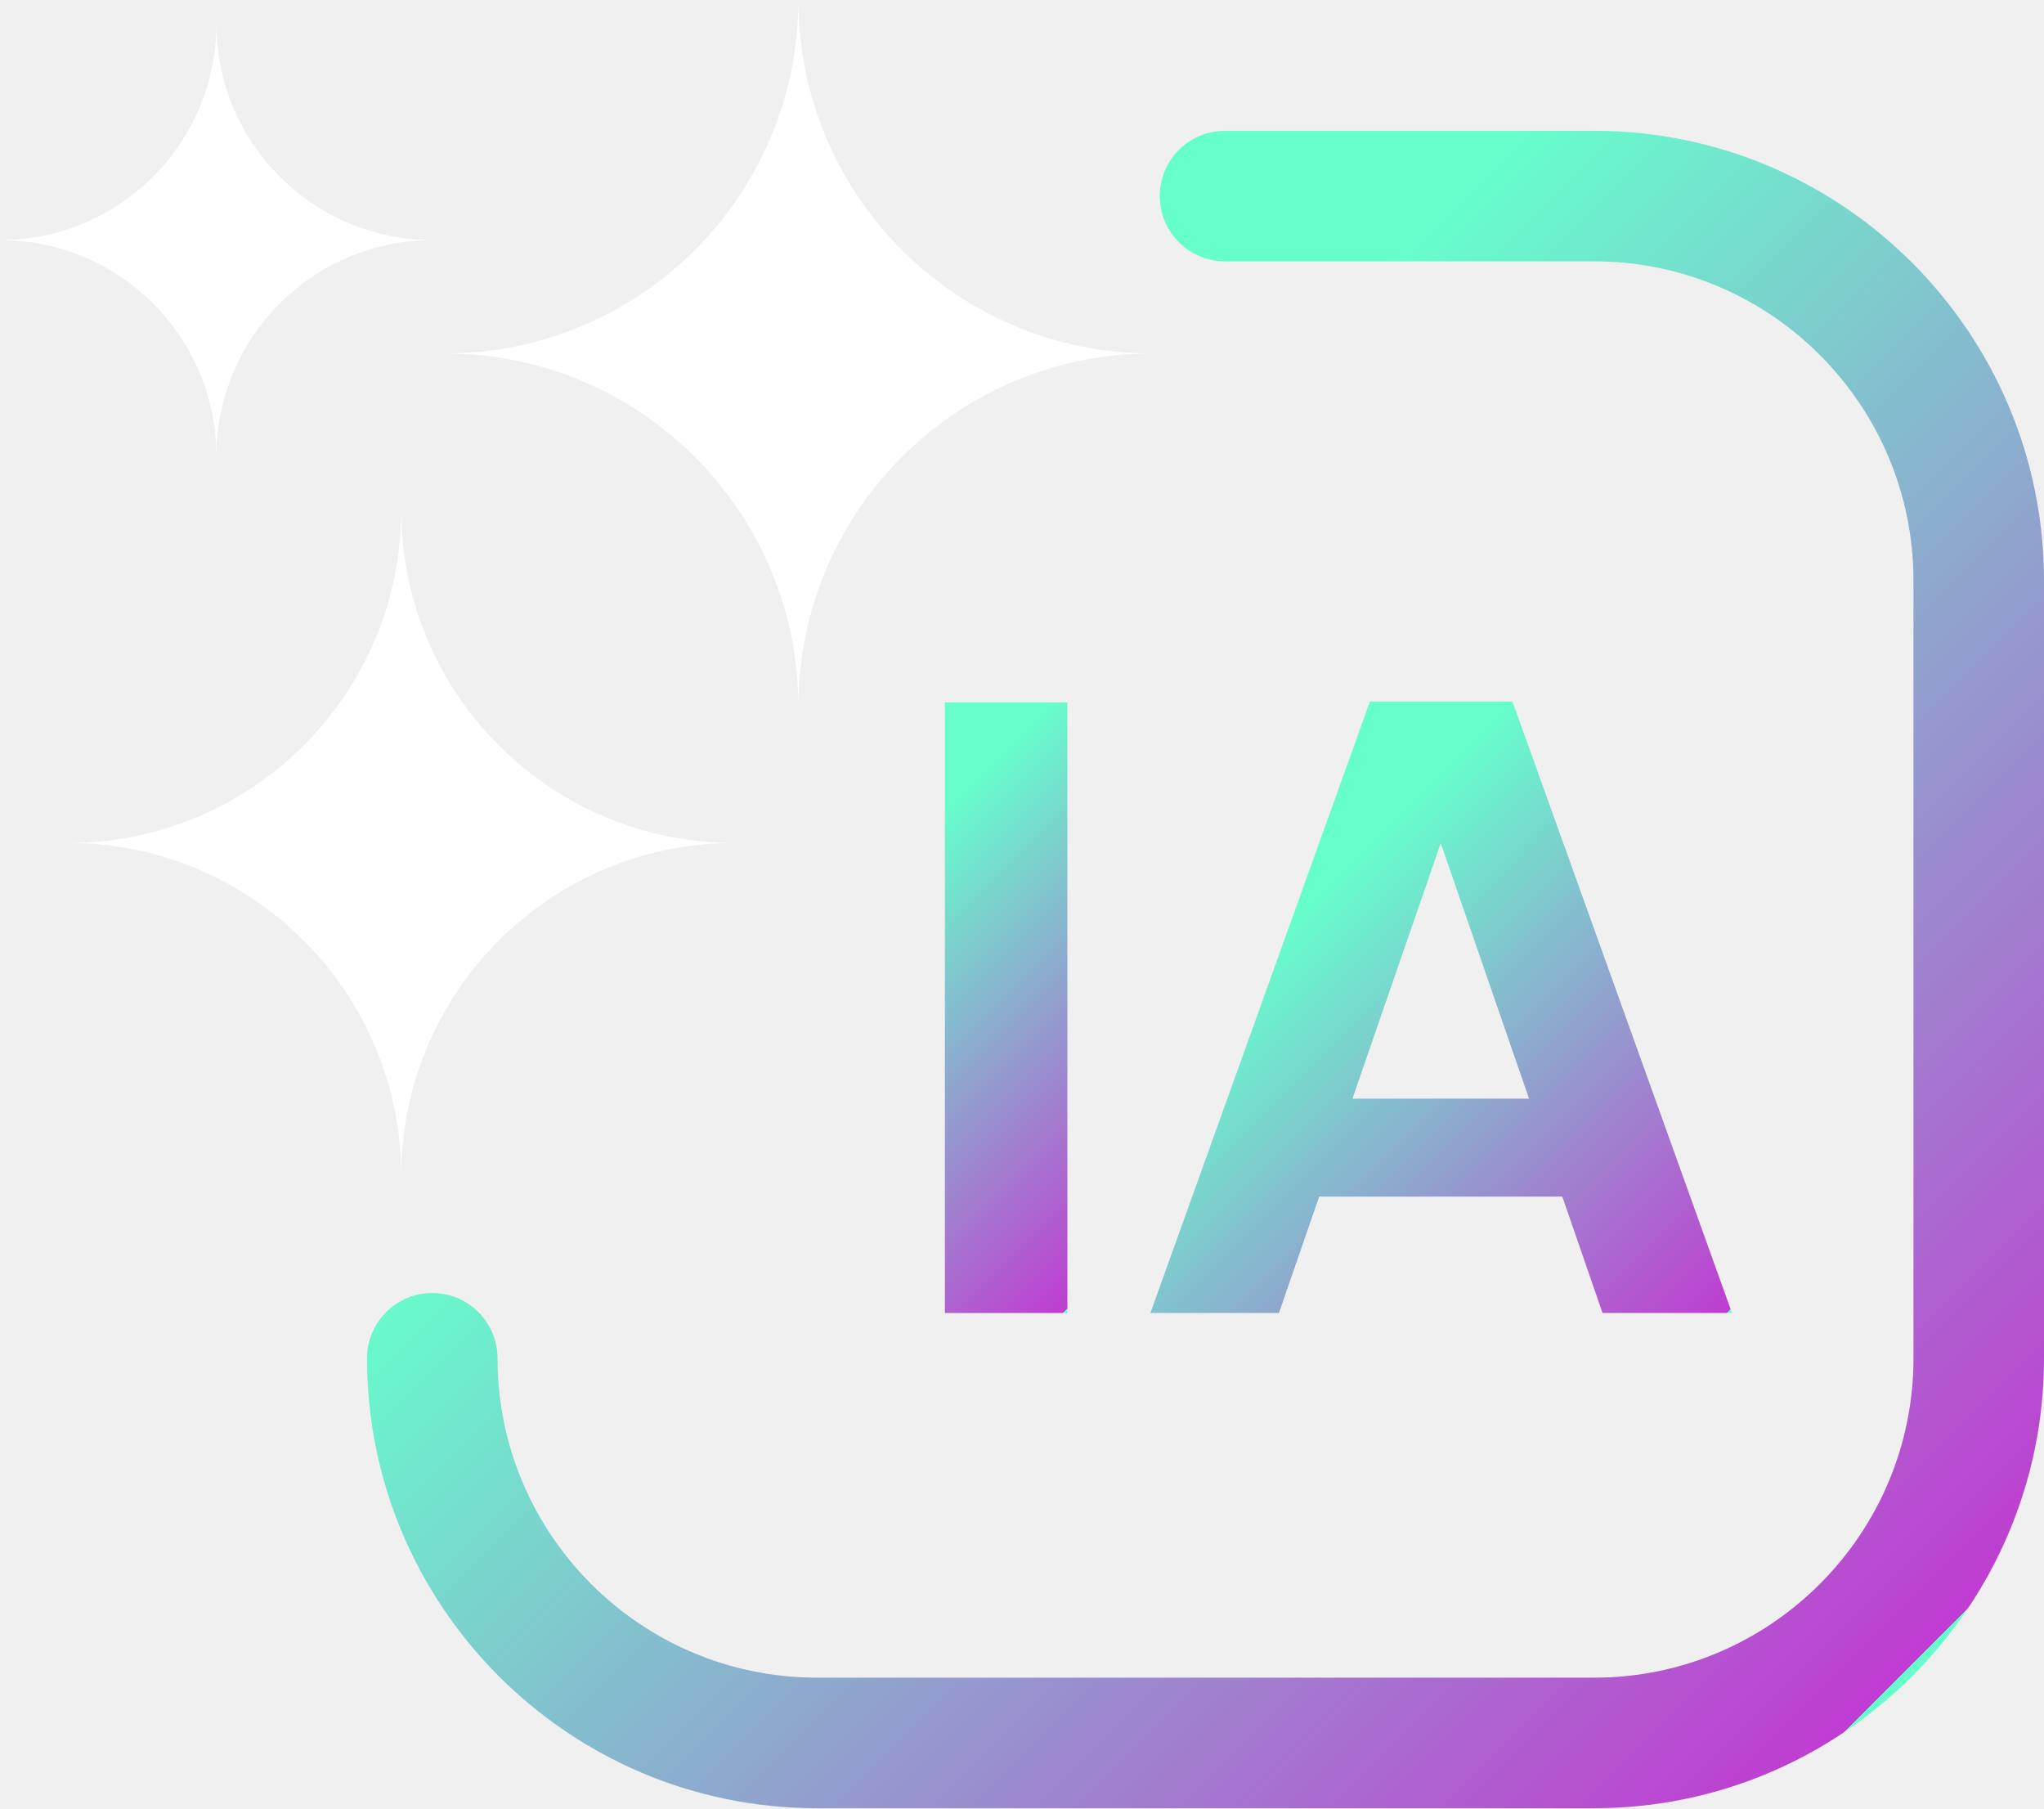
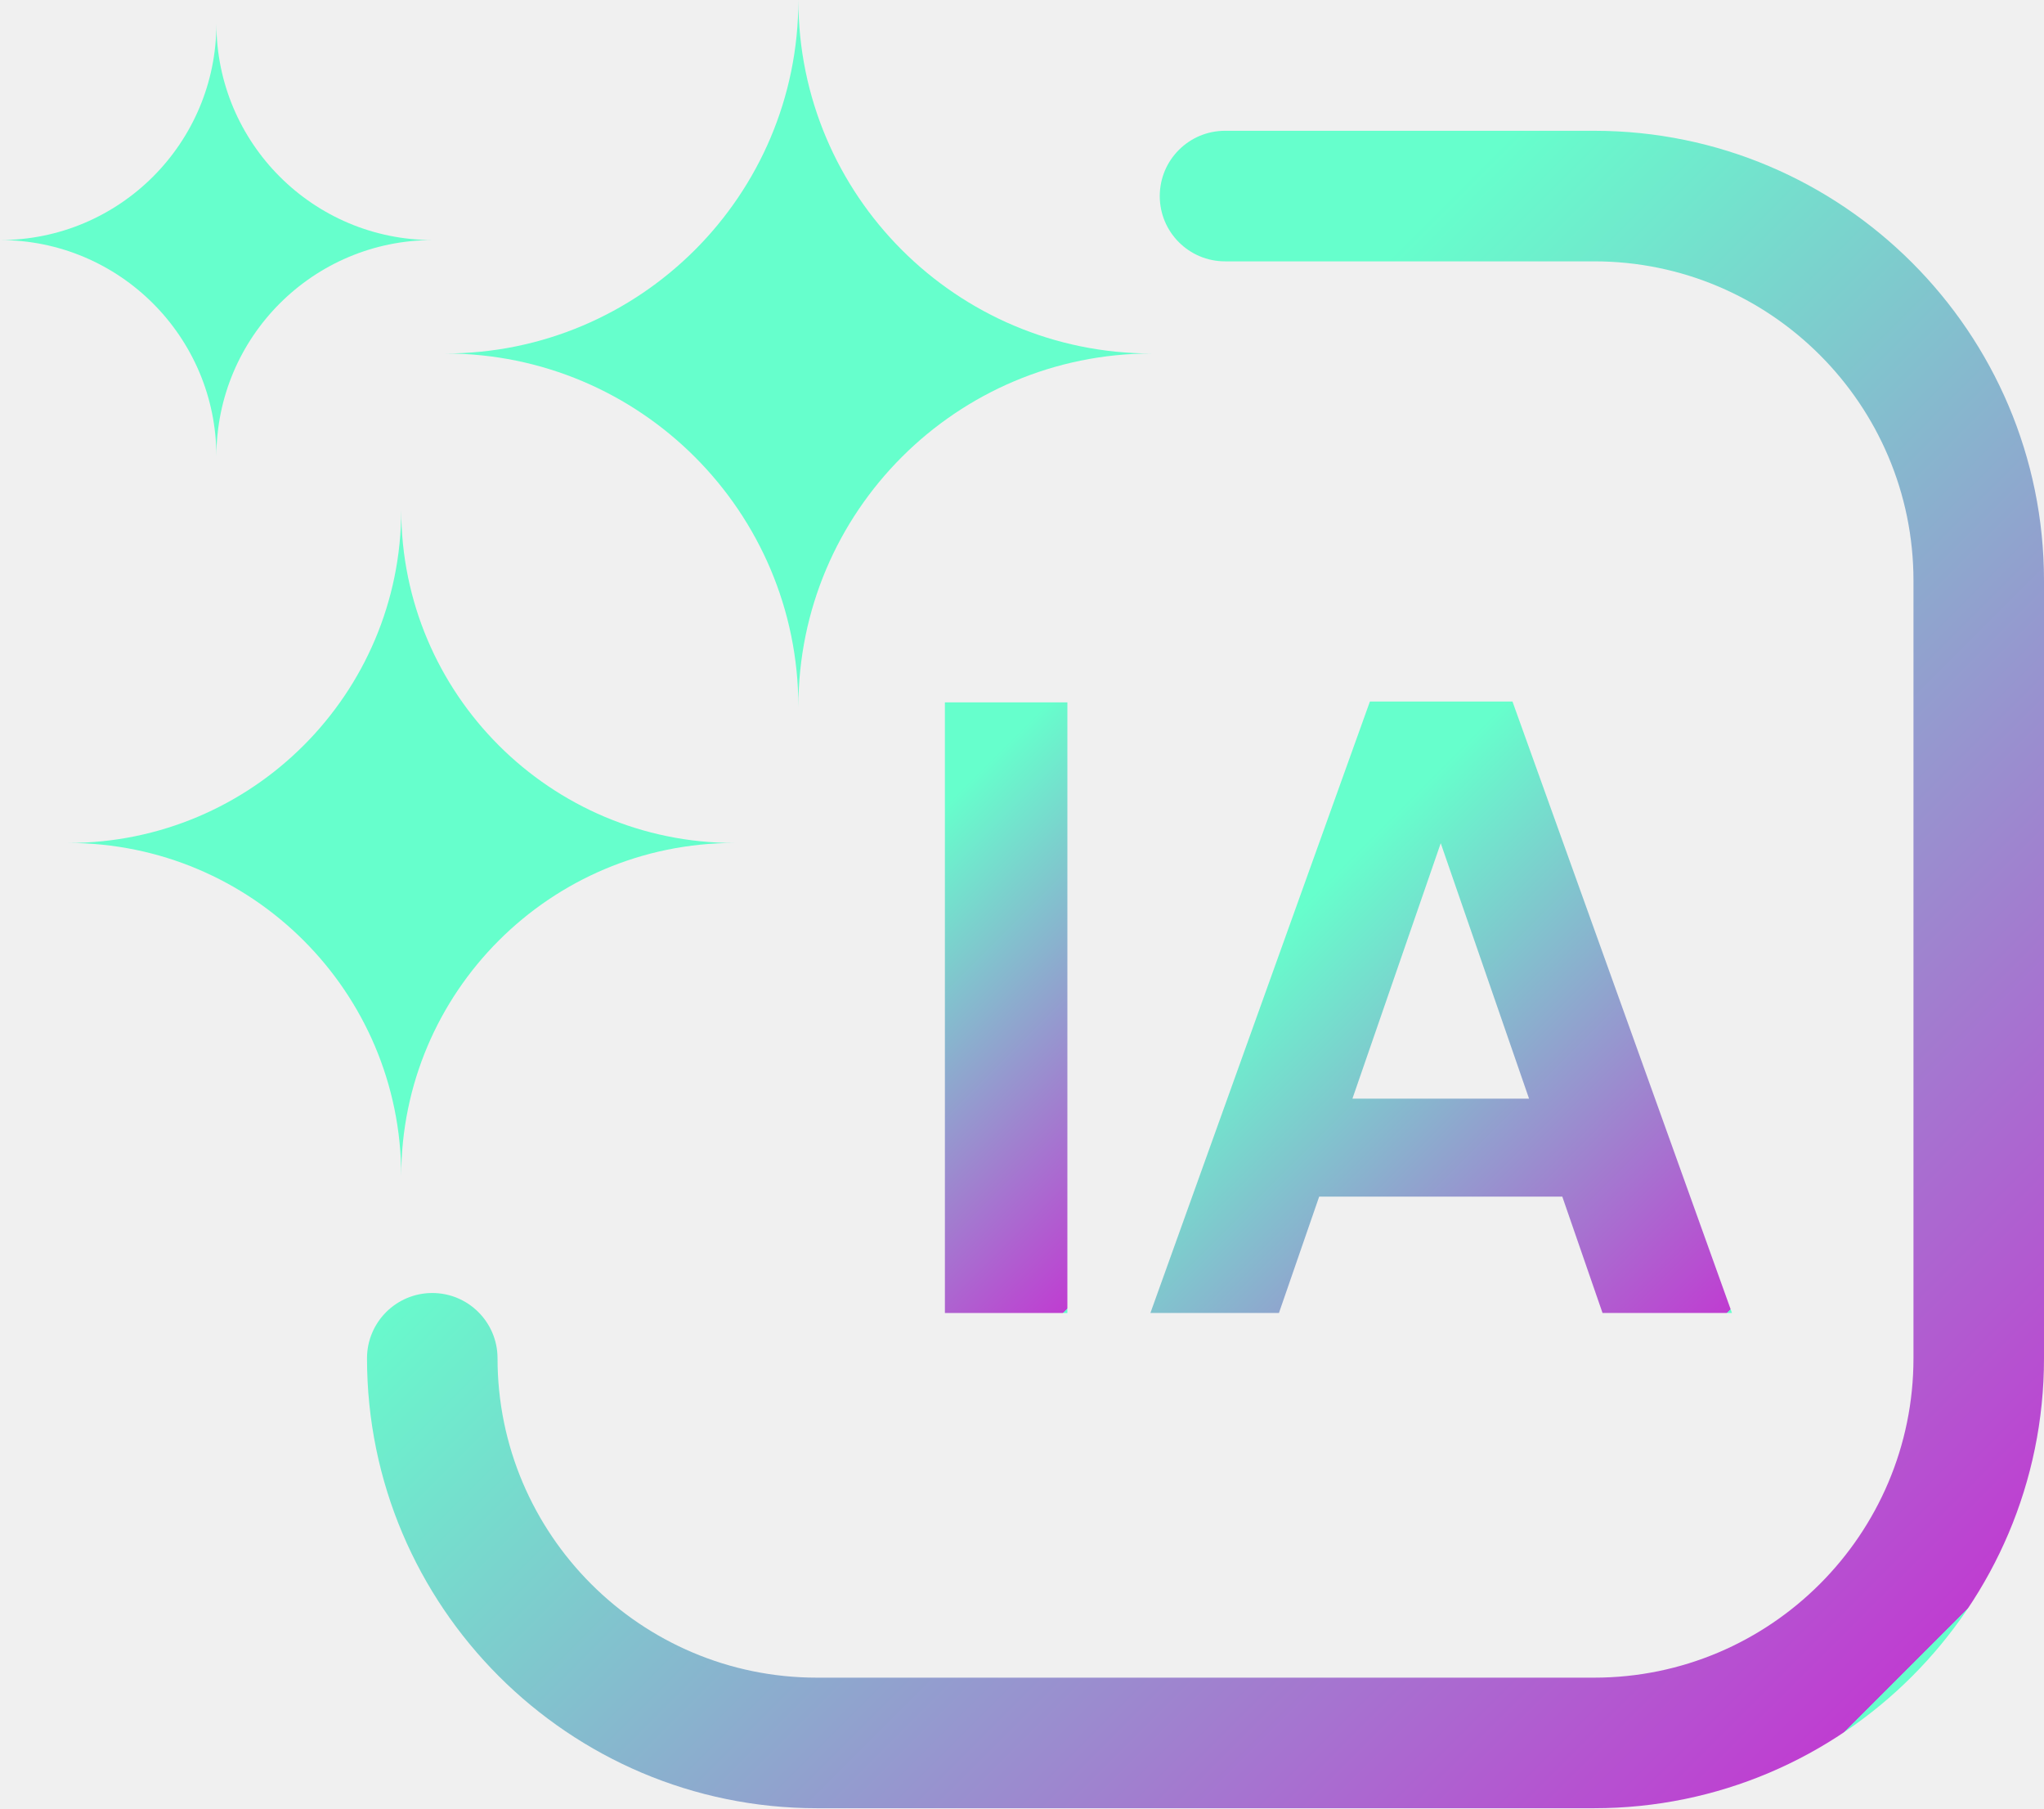
<svg xmlns="http://www.w3.org/2000/svg" xmlns:xlink="http://www.w3.org/1999/xlink" id="Layer_2" data-name="Layer 2" viewBox="0 0 360.17 318.54">
  <defs>
    <style>
      .cls-1 {
        fill: url(#linear-gradient-5);
      }

      .cls-2 {
        fill: url(#linear-gradient-6);
      }

      .cls-3 {
-         fill: #fff;
+         fill: #6fc;
      }

      .cls-4 {
-         fill: #fff;
+         fill: #6fc;
      }

      .cls-5 {
-         fill: #fff;
+         fill: #6fc;
      }

      .cls-6 {
        fill: url(#linear-gradient);
      }

      /* Animaciones de destellos para las estrellas */
      .cls-3 {
        animation: destello-pequeño 2s ease-in-out infinite;
      }

      .cls-4 {
        animation: destello-mediano 1.8s ease-in-out infinite 0.3s;
      }

      .cls-5 {
        animation: destello-grande 2.2s ease-in-out infinite 0.6s;
      }

      @keyframes destello-pequeño {
        0%, 100% {
          opacity: 0.6;
          transform: scale(1);
        }
        50% {
          opacity: 1;
          transform: scale(1.1);
        }
      }

      @keyframes destello-mediano {
        0%, 100% {
          opacity: 0.5;
          transform: scale(1);
        }
        50% {
          opacity: 1;
          transform: scale(1.15);
        }
      }

      @keyframes destello-grande {
        0%, 100% {
          opacity: 0.4;
          transform: scale(1);
        }
        50% {
          opacity: 1;
          transform: scale(1.2);
        }
      }
    </style>
    <linearGradient id="linear-gradient" x1="165.77" y1="124.14" x2="335.83" y2="294.19" gradientUnits="userSpaceOnUse">
      <stop offset="0" stop-color="#6fc" />
      <stop offset="3" stop-color="#bf3dd1" />
      <stop offset="1" stop-color="#6fc" />
    </linearGradient>
    <linearGradient id="linear-gradient-2" x1="118.27" y1="39.86" x2="171.47" y2="93.05" xlink:href="#linear-gradient" />
    <linearGradient id="linear-gradient-3" x1="49.58" y1="127.38" x2="99.72" y2="177.52" xlink:href="#linear-gradient" />
    <linearGradient id="linear-gradient-4" x1="24.41" y1="28.56" x2="56.99" y2="61.14" xlink:href="#linear-gradient" />
    <linearGradient id="linear-gradient-5" x1="154.05" y1="154.28" x2="209.21" y2="209.44" xlink:href="#linear-gradient" />
    <linearGradient id="linear-gradient-6" x1="223.09" y1="165.92" x2="296.36" y2="239.18" xlink:href="#linear-gradient" />
  </defs>
  <g id="Layer_1-2" data-name="Layer 1">
    <path class="cls-6" d="M360.17,102.3v136.98c0,43.71-35.56,79.26-79.26,79.26h-136.98c-43.71,0-79.26-35.56-79.26-79.26,0-6.35,5.15-11.5,11.5-11.5s11.5,5.15,11.5,11.5c0,31.02,25.24,56.26,56.26,56.26h136.98c31.02,0,56.26-25.24,56.26-56.26V102.3c0-31.02-25.24-56.26-56.26-56.26h-65.05c-6.35,0-11.5-5.15-11.5-11.5s5.15-11.5,11.5-11.5h65.05c43.71,0,79.26,35.56,79.26,79.26Z" />
    <path class="cls-5" d="M140.68,124.53h0c0-34.39,27.88-62.26,62.26-62.26h0c-34.39,0-62.26-27.88-62.26-62.26h0c0,34.39-27.88,62.26-62.26,62.26h0c34.39,0,62.26,27.88,62.26,62.26Z" />
    <path class="cls-4" d="M70.7,207.19c0-32.41,26.27-58.69,58.69-58.69h0c-32.41,0-58.69-26.27-58.69-58.69h0c0,32.41-26.27,58.69-58.69,58.69h0c32.41,0,58.69,26.27,58.69,58.69h0Z" />
    <path class="cls-3" d="M38.13,80.42h0c0-21.06,17.07-38.13,38.13-38.13h0c-21.06,0-38.13-17.07-38.13-38.13h0c0,21.06-17.07,38.13-38.13,38.13h0c21.06,0,38.13,17.07,38.13,38.13Z" />
    <rect class="cls-1" x="166.5" y="123.73" width="21.58" height="107.57" />
    <path class="cls-2" d="M266.51,123.58h-25.12l-38.68,107.72h22.65l7.09-20.5h42.84l7.09,20.5h22.81l-38.68-107.72ZM238.31,193.54l15.56-45,15.56,45h-31.13Z" />
  </g>
</svg>
